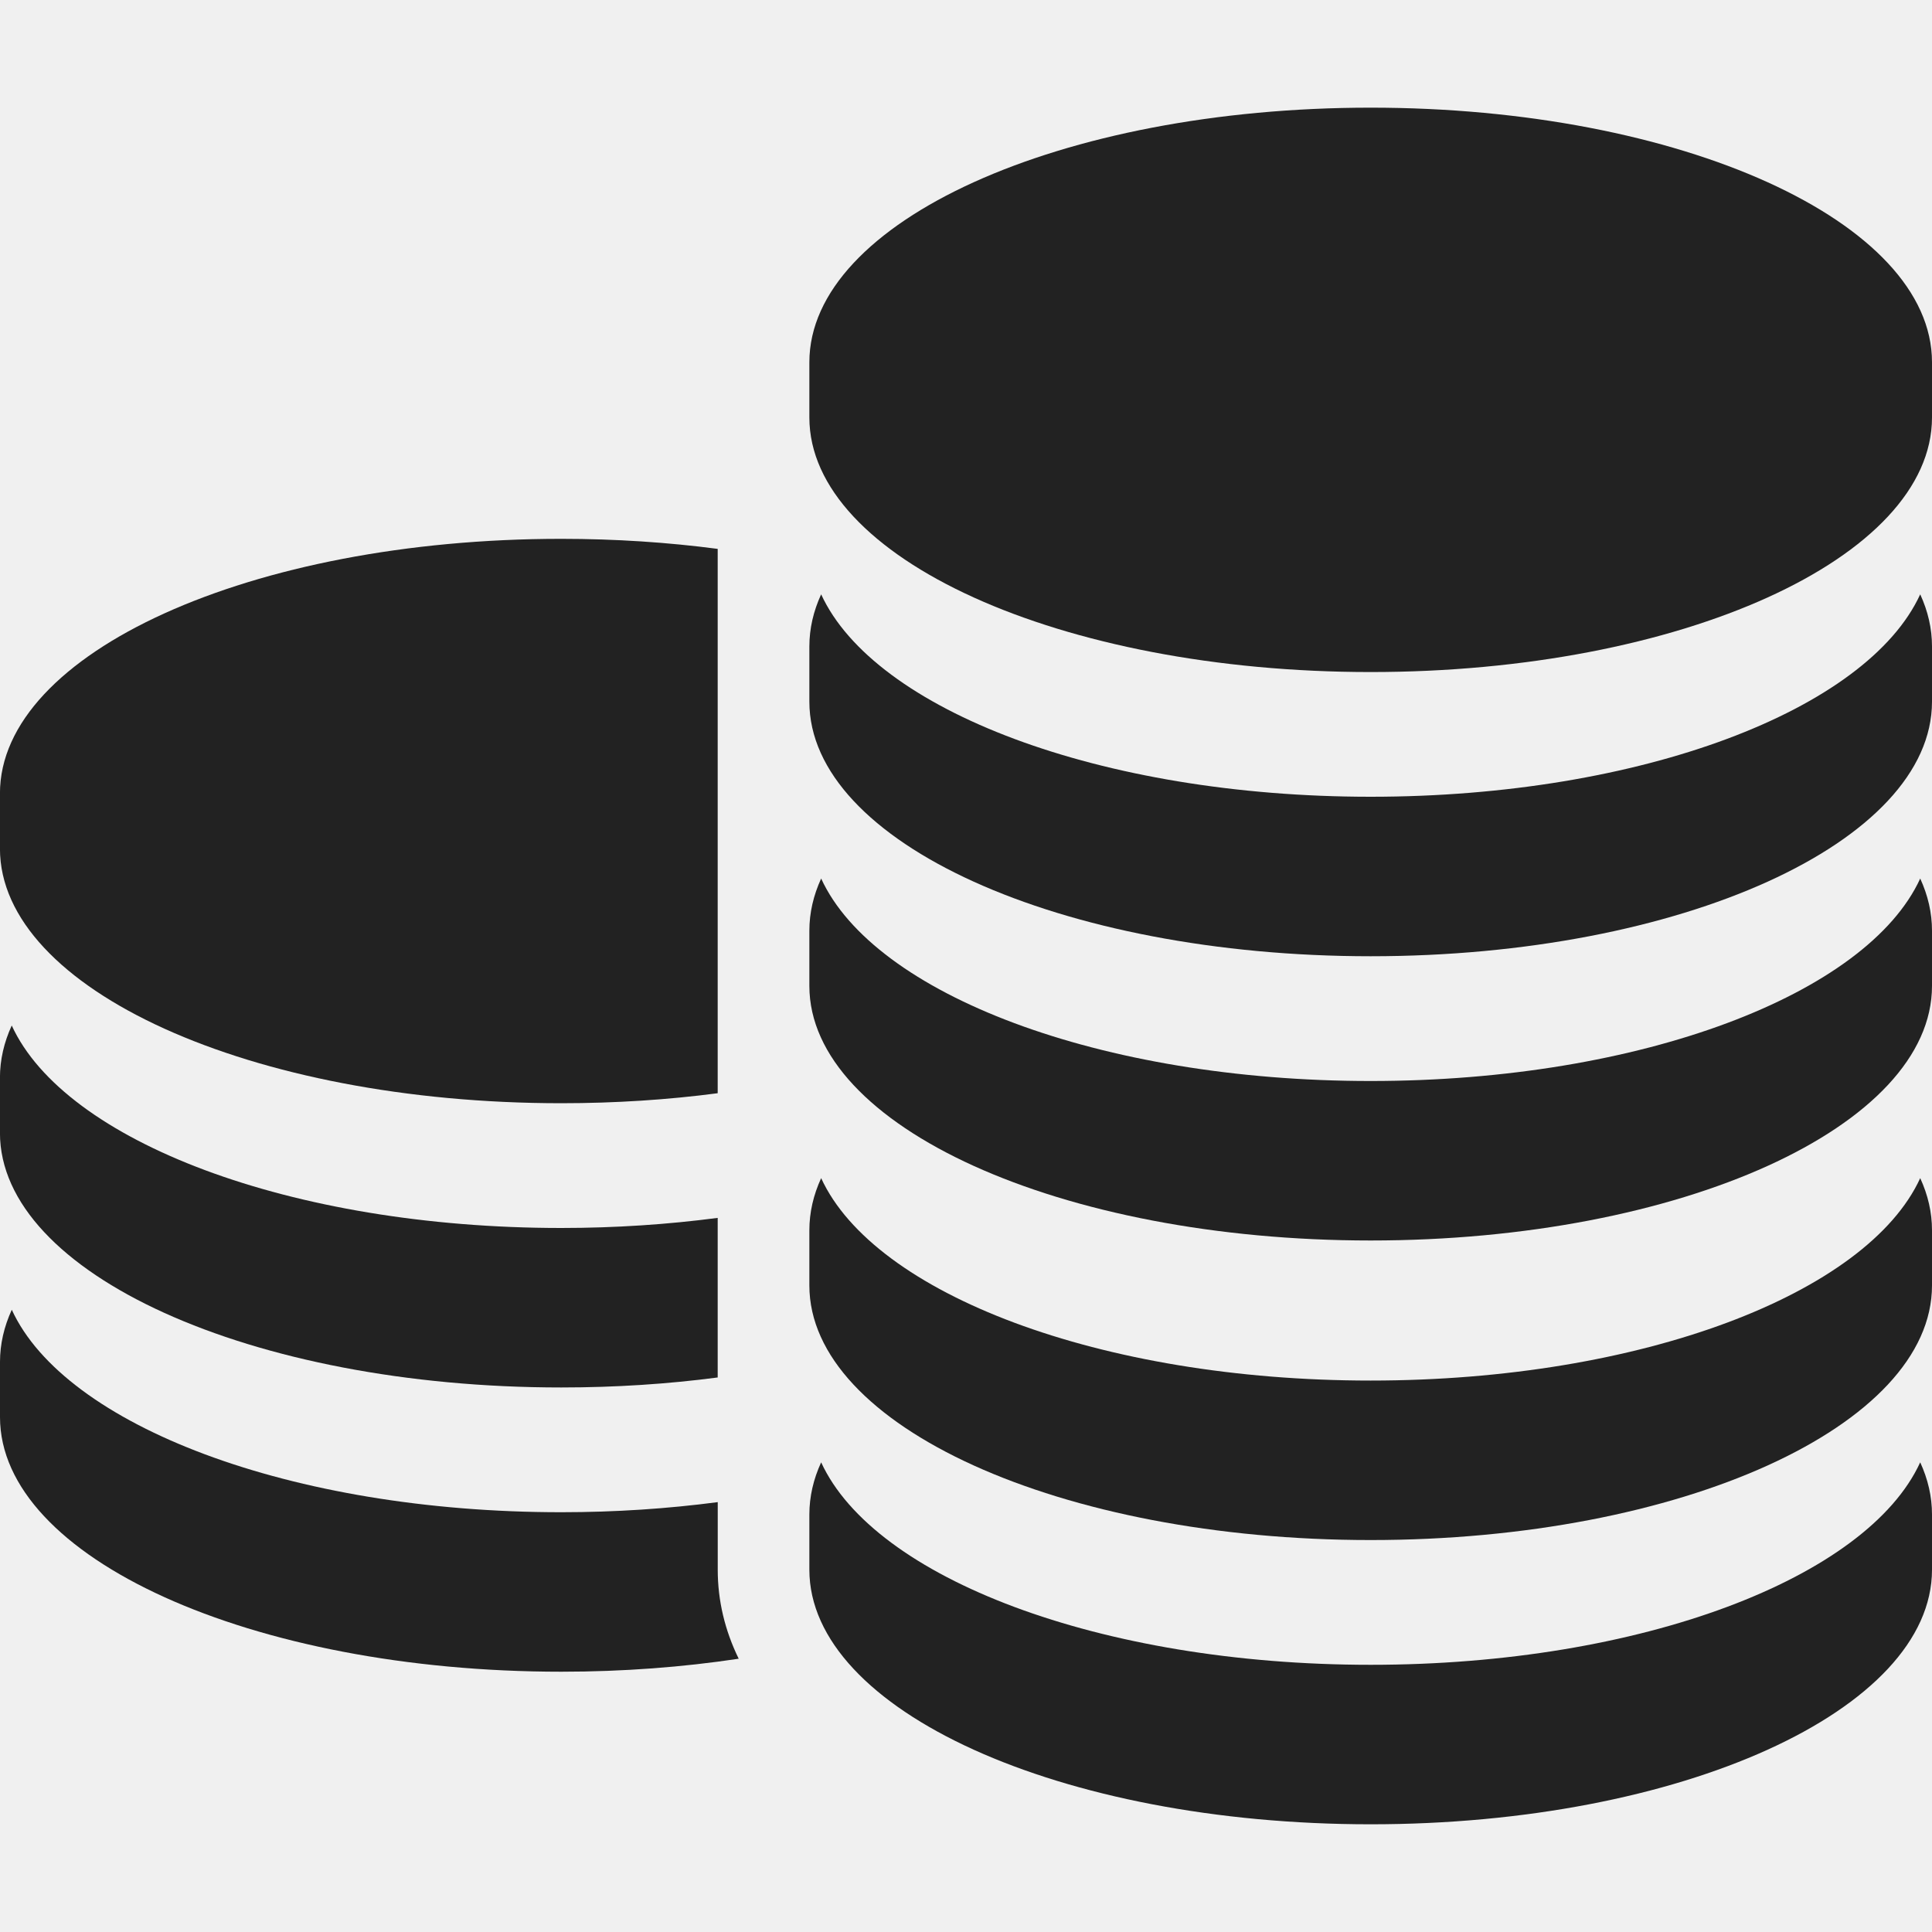
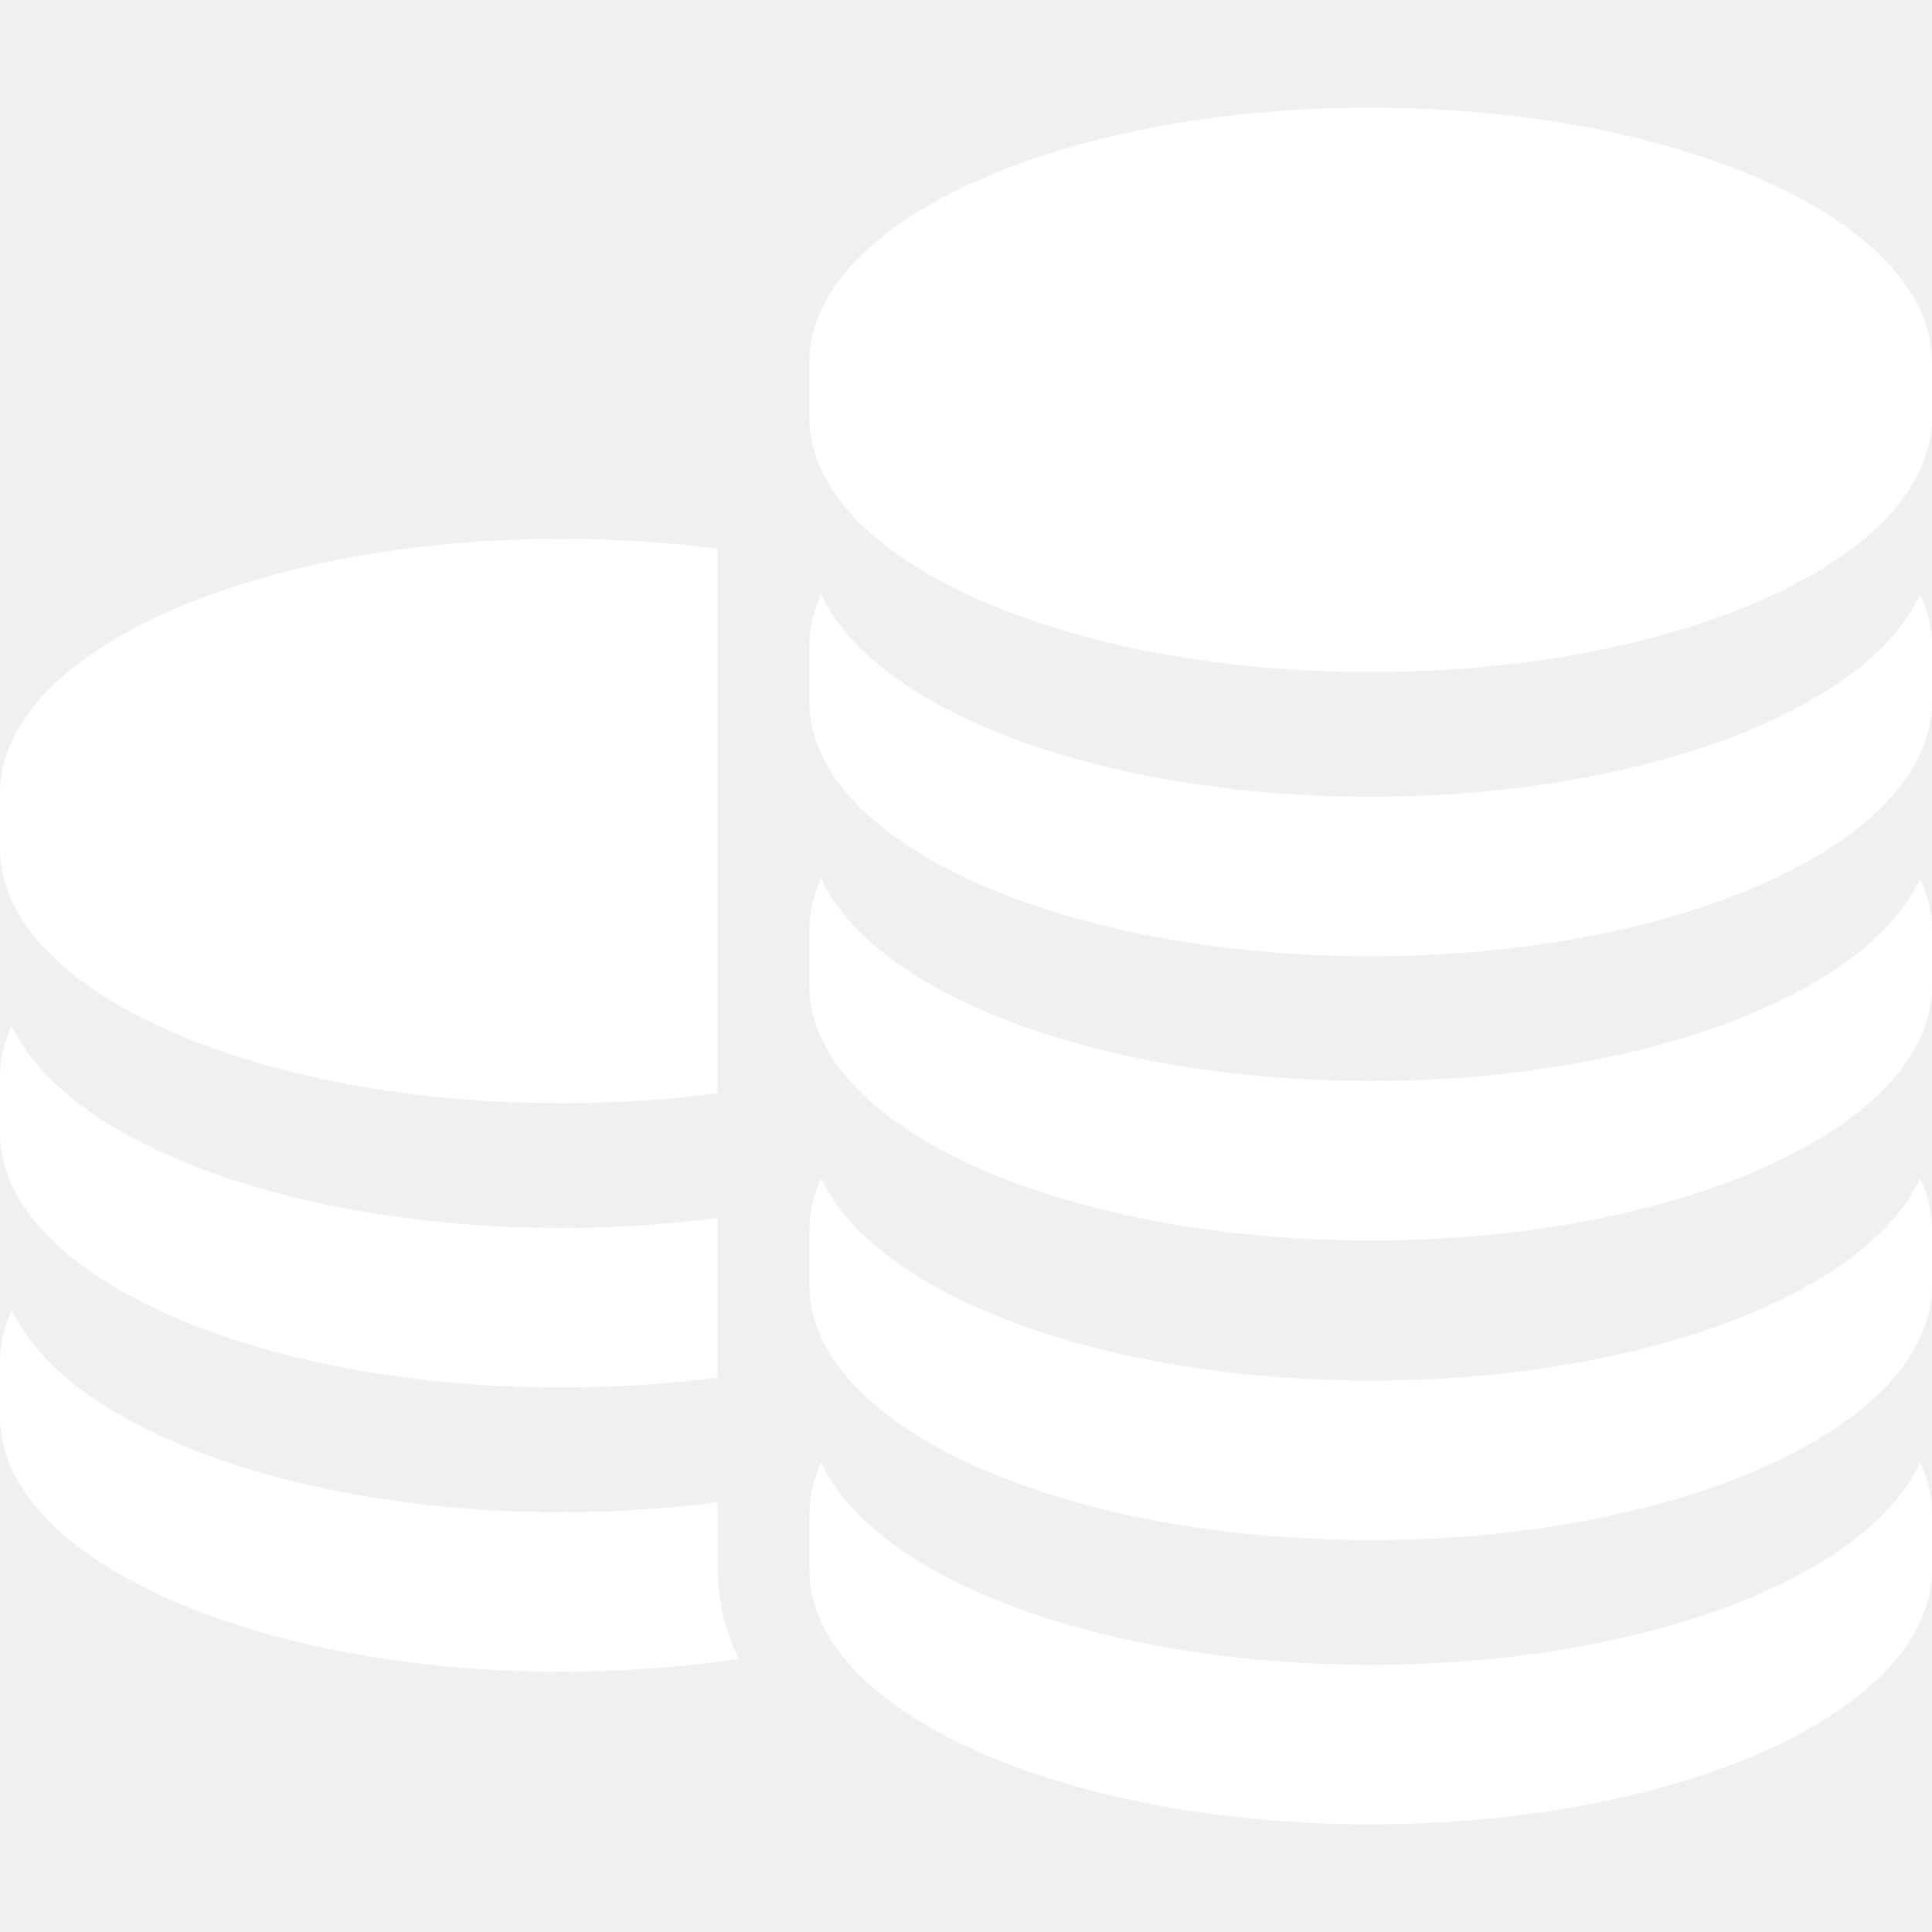
<svg xmlns="http://www.w3.org/2000/svg" width="40" height="40" viewBox="0 0 40 40" fill="none">
  <g clip-path="url(#clip0_494_274)">
-     <path d="M11.62 22.841C12.744 22.841 13.831 22.769 14.859 22.634V11.364C13.831 11.229 12.744 11.156 11.62 11.156C5.202 11.156 -0.001 13.516 -0.001 16.427V17.57C-0.001 20.481 5.202 22.841 11.62 22.841Z" fill="#222222" />
-     <path d="M11.62 28.726C12.744 28.726 13.831 28.654 14.859 28.519V25.215C13.831 25.35 12.745 25.424 11.62 25.424C6.018 25.424 1.341 23.626 0.243 21.232C0.083 21.581 -0.001 21.942 -0.001 22.312V23.455C-0.001 26.366 5.202 28.726 11.62 28.726Z" fill="#222222" />
-     <path d="M14.86 31.357V31.1C13.832 31.235 12.745 31.309 11.621 31.309C6.019 31.309 1.342 29.51 0.244 27.117C0.084 27.466 -0 27.827 -0 28.197V29.34C-0 32.251 5.203 34.611 11.621 34.611C12.905 34.611 14.139 34.516 15.294 34.342C15.008 33.757 14.86 33.139 14.86 32.5V31.357Z" fill="#222222" />
-     <path d="M28.378 2.229C21.96 2.229 16.757 4.588 16.757 7.5V8.643C16.757 11.554 21.96 13.914 28.378 13.914C34.797 13.914 40 11.554 40 8.643V7.5C40 4.588 34.797 2.229 28.378 2.229Z" fill="#222222" />
-     <path d="M28.378 16.496C22.776 16.496 18.1 14.698 17.001 12.305C16.841 12.653 16.757 13.014 16.757 13.384V14.527C16.757 17.439 21.96 19.798 28.378 19.798C34.797 19.798 40 17.439 40 14.527V13.384C40 13.014 39.916 12.653 39.756 12.305C38.657 14.698 33.981 16.496 28.378 16.496Z" fill="#222222" />
-     <path d="M28.378 22.381C22.776 22.381 18.1 20.583 17.001 18.189C16.841 18.538 16.757 18.899 16.757 19.269V20.412C16.757 23.323 21.96 25.683 28.378 25.683C34.797 25.683 40 23.323 40 20.412V19.269C40 18.899 39.916 18.538 39.756 18.189C38.657 20.583 33.981 22.381 28.378 22.381Z" fill="#222222" />
-     <path d="M28.378 28.583C22.776 28.583 18.1 26.785 17.001 24.392C16.841 24.74 16.757 25.101 16.757 25.471V26.614C16.757 29.525 21.96 31.885 28.378 31.885C34.797 31.885 40 29.525 40 26.614V25.471C40 25.101 39.916 24.74 39.756 24.392C38.657 26.785 33.981 28.583 28.378 28.583Z" fill="#222222" />
-     <path d="M28.378 34.468C22.776 34.468 18.1 32.67 17.001 30.276C16.841 30.625 16.757 30.986 16.757 31.356V32.499C16.757 35.41 21.96 37.77 28.378 37.77C34.797 37.77 40 35.41 40 32.499V31.356C40 30.986 39.916 30.625 39.756 30.276C38.657 32.67 33.981 34.468 28.378 34.468Z" fill="#222222" />
+     <path d="M11.62 22.841C12.744 22.841 13.831 22.769 14.859 22.634V11.364C13.831 11.229 12.744 11.156 11.62 11.156C5.202 11.156 -0.001 13.516 -0.001 16.427V17.57C-0.001 20.481 5.202 22.841 11.62 22.841Z" fill="#ffffff" />
+     <path d="M11.62 28.726C12.744 28.726 13.831 28.654 14.859 28.519V25.215C13.831 25.35 12.745 25.424 11.62 25.424C6.018 25.424 1.341 23.626 0.243 21.232C0.083 21.581 -0.001 21.942 -0.001 22.312V23.455C-0.001 26.366 5.202 28.726 11.62 28.726Z" fill="#ffffff" />
+     <path d="M14.86 31.357V31.1C13.832 31.235 12.745 31.309 11.621 31.309C6.019 31.309 1.342 29.51 0.244 27.117C0.084 27.466 -0 27.827 -0 28.197V29.34C-0 32.251 5.203 34.611 11.621 34.611C12.905 34.611 14.139 34.516 15.294 34.342C15.008 33.757 14.86 33.139 14.86 32.5V31.357Z" fill="#ffffff" />
+     <path d="M28.378 2.229C21.96 2.229 16.757 4.588 16.757 7.5V8.643C16.757 11.554 21.96 13.914 28.378 13.914C34.797 13.914 40 11.554 40 8.643V7.5C40 4.588 34.797 2.229 28.378 2.229Z" fill="#ffffff" />
+     <path d="M28.378 16.496C22.776 16.496 18.1 14.698 17.001 12.305C16.841 12.653 16.757 13.014 16.757 13.384V14.527C16.757 17.439 21.96 19.798 28.378 19.798C34.797 19.798 40 17.439 40 14.527V13.384C40 13.014 39.916 12.653 39.756 12.305C38.657 14.698 33.981 16.496 28.378 16.496Z" fill="#ffffff" />
+     <path d="M28.378 22.381C22.776 22.381 18.1 20.583 17.001 18.189C16.841 18.538 16.757 18.899 16.757 19.269V20.412C16.757 23.323 21.96 25.683 28.378 25.683C34.797 25.683 40 23.323 40 20.412V19.269C40 18.899 39.916 18.538 39.756 18.189C38.657 20.583 33.981 22.381 28.378 22.381Z" fill="#ffffff" />
+     <path d="M28.378 28.583C22.776 28.583 18.1 26.785 17.001 24.392C16.841 24.74 16.757 25.101 16.757 25.471V26.614C16.757 29.525 21.96 31.885 28.378 31.885C34.797 31.885 40 29.525 40 26.614V25.471C40 25.101 39.916 24.74 39.756 24.392C38.657 26.785 33.981 28.583 28.378 28.583Z" fill="#ffffff" />
+     <path d="M28.378 34.468C22.776 34.468 18.1 32.67 17.001 30.276C16.841 30.625 16.757 30.986 16.757 31.356V32.499C16.757 35.41 21.96 37.77 28.378 37.77C34.797 37.77 40 35.41 40 32.499V31.356C40 30.986 39.916 30.625 39.756 30.276C38.657 32.67 33.981 34.468 28.378 34.468Z" fill="#ffffff" />
  </g>
  <defs>
    <clipPath id="clip0_494_274">
      <rect width="40" height="40" fill="white" transform="translate(-0.000488281)" />
    </clipPath>
  </defs>
</svg>
